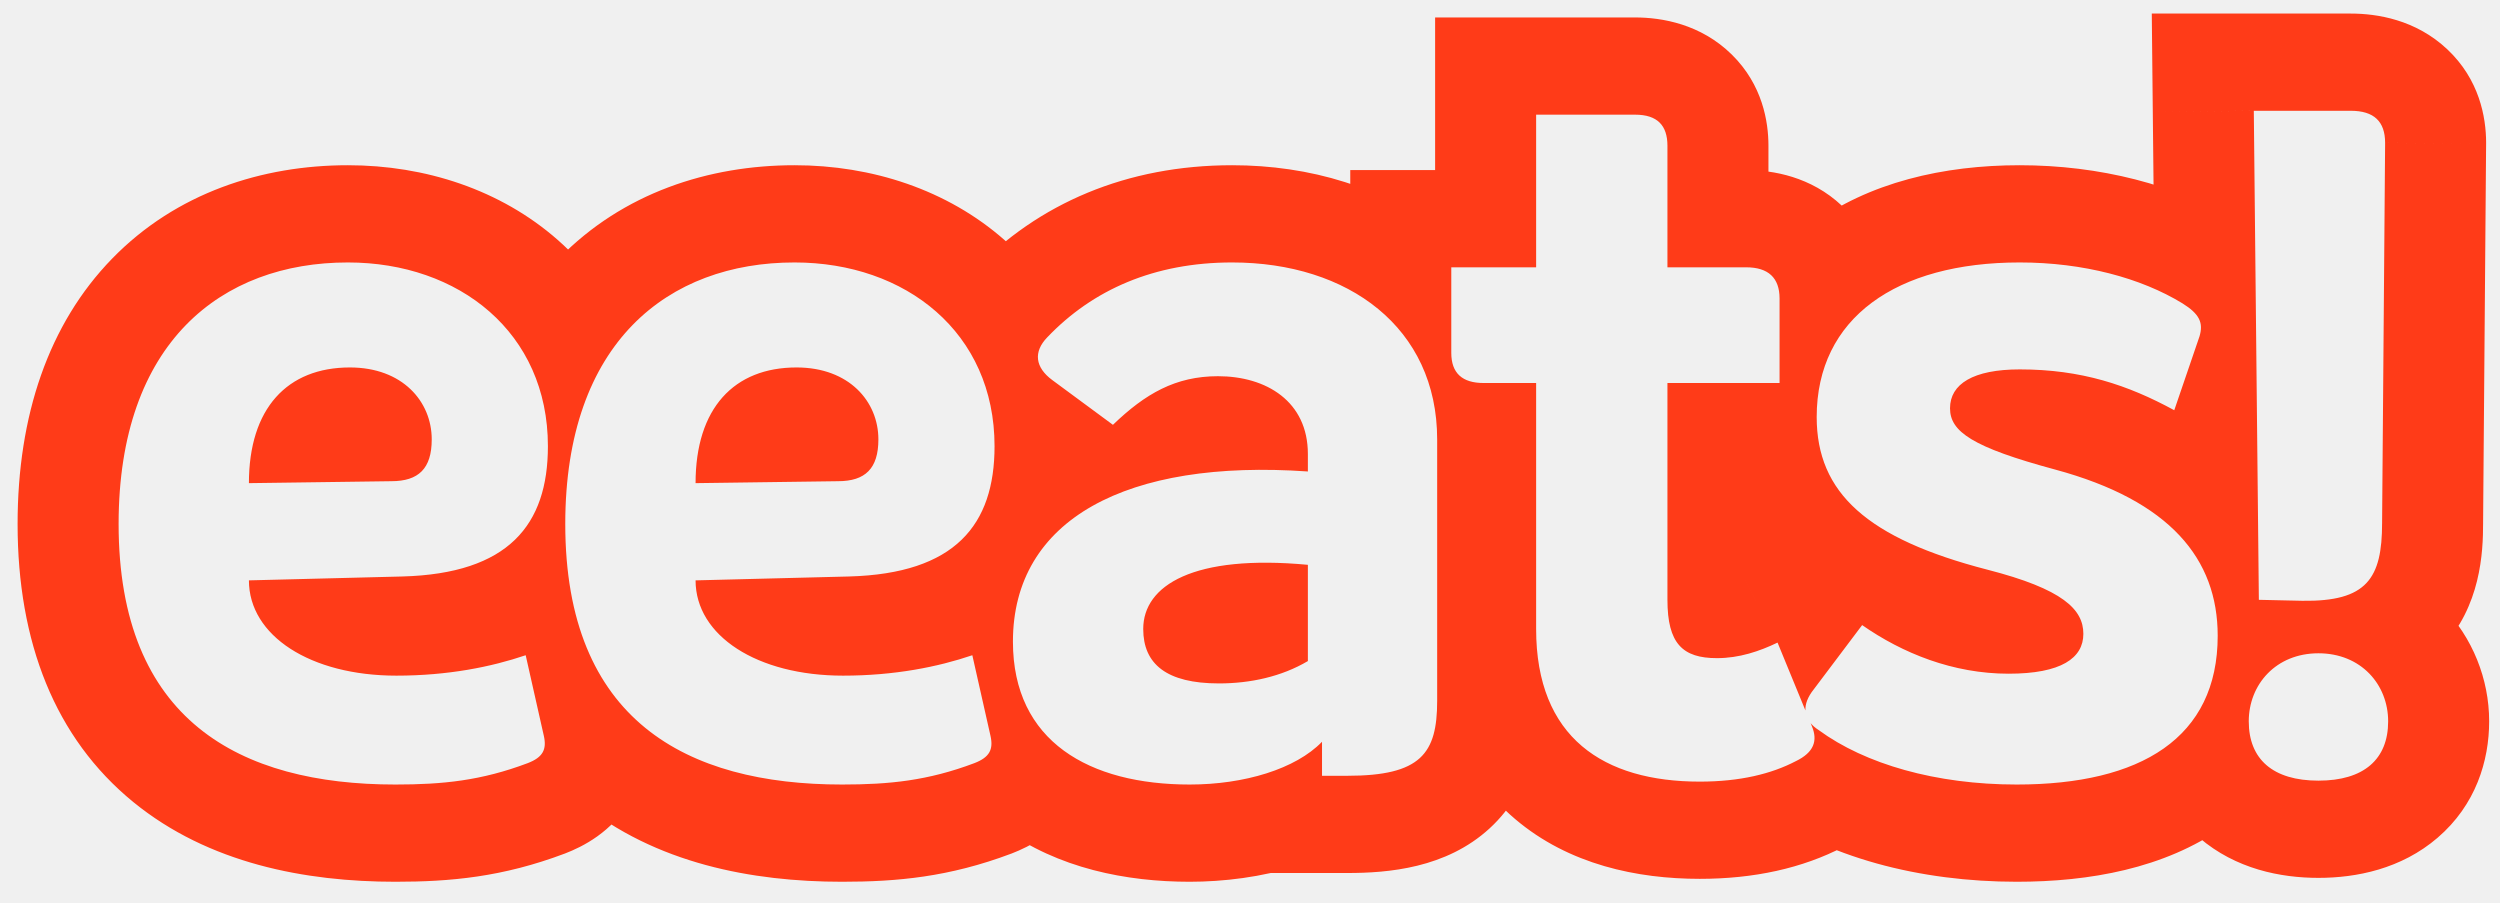
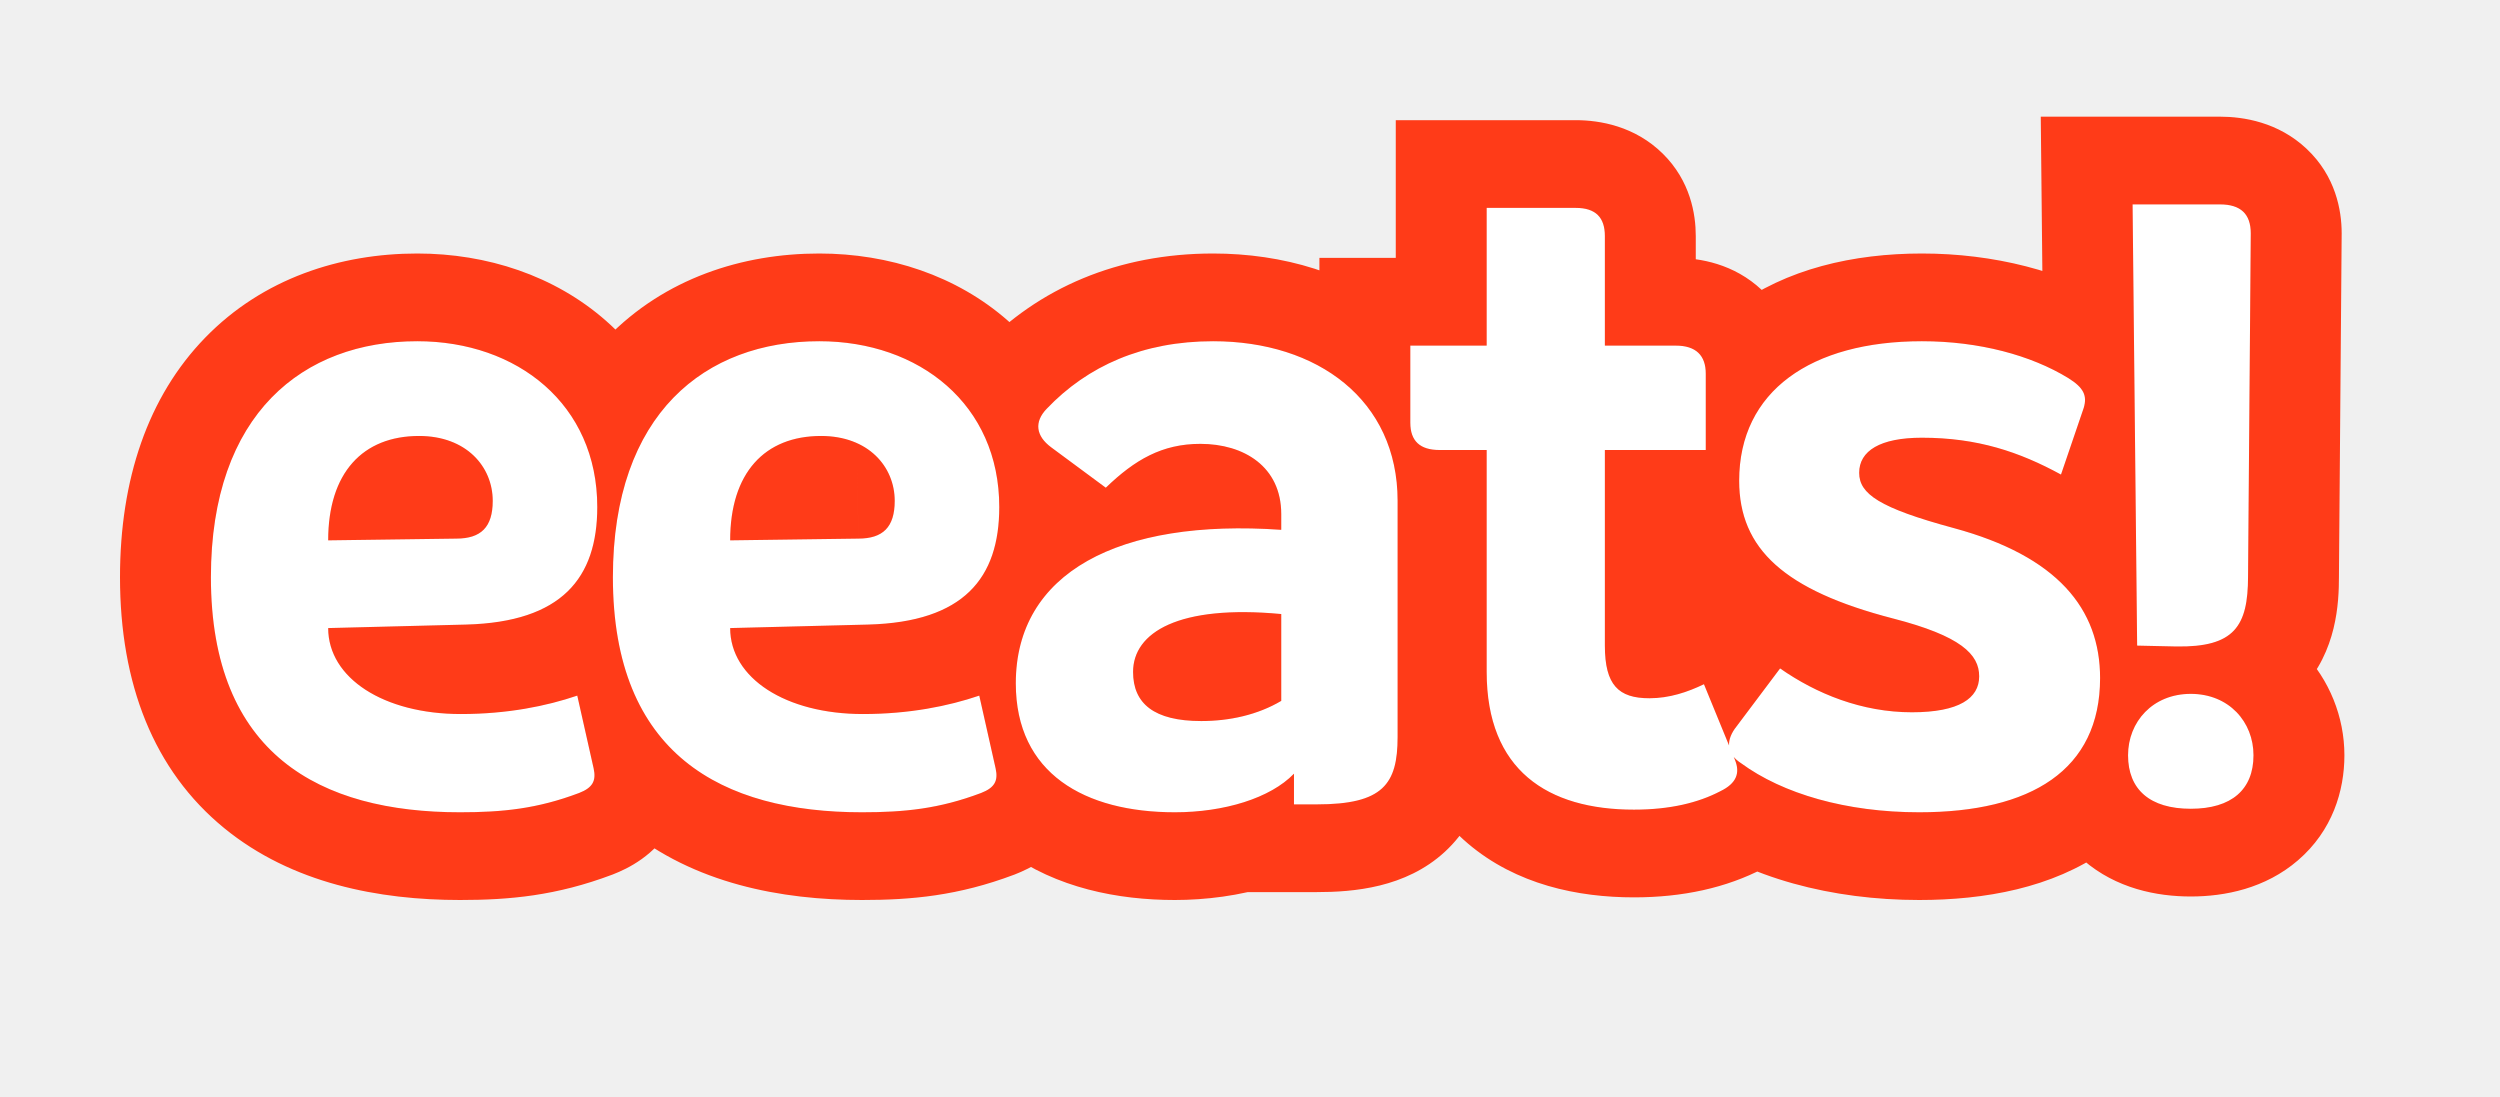
- <svg xmlns="http://www.w3.org/2000/svg" width="216" height="78" viewBox="0 0 216 78" fill="none">
-   <mask id="mask0_35_130" style="mask-type:luminance" maskUnits="userSpaceOnUse" x="0" y="0" width="216" height="78">
-     <path d="M215.818 0.5H0.909V77.15H215.818V0.5Z" fill="white" />
-     <path d="M45.593 65.936C41.578 67.448 38.262 67.784 34.16 67.784C20.72 67.784 10.248 62.24 10.248 45.272C10.248 29.564 19.149 22.676 30.058 22.676C39.658 22.676 47.339 28.724 47.339 38.552C47.339 45.356 43.935 49.556 34.771 49.808L21.506 50.144C21.506 54.932 26.829 58.376 34.248 58.376C38.699 58.376 42.451 57.62 45.419 56.612L46.989 63.584C47.251 64.76 46.902 65.432 45.593 65.936ZM37.302 37.964C37.302 34.688 34.771 31.748 30.233 31.748C24.822 31.748 21.506 35.276 21.506 41.744L33.811 41.576C36.168 41.576 37.302 40.484 37.302 37.964ZM84.184 65.936C80.169 67.448 76.853 67.784 72.751 67.784C59.311 67.784 48.839 62.24 48.839 45.272C48.839 29.564 57.74 22.676 68.649 22.676C78.249 22.676 85.929 28.724 85.929 38.552C85.929 45.356 82.526 49.556 73.362 49.808L60.097 50.144C60.097 54.932 65.42 58.376 72.838 58.376C77.289 58.376 81.042 57.62 84.009 56.612L85.58 63.584C85.842 64.76 85.493 65.432 84.184 65.936ZM75.893 37.964C75.893 34.688 73.362 31.748 68.824 31.748C63.413 31.748 60.097 35.276 60.097 41.744L72.402 41.576C74.758 41.576 75.893 40.484 75.893 37.964ZM106.455 22.676C116.491 22.676 124.171 28.304 124.171 37.964V60.56C124.171 65.096 122.775 67.028 116.404 67.028H114.222V64.088C111.953 66.44 107.502 67.784 102.789 67.784C94.149 67.784 87.517 64.088 87.517 55.436C87.517 44.852 97.379 39.644 113 40.736V39.224C113 34.688 109.422 32.504 105.233 32.504C101.568 32.504 98.949 34.016 96.157 36.704L90.92 32.84C89.437 31.748 89.262 30.404 90.484 29.144C94.411 25.028 99.735 22.676 106.455 22.676ZM113 57.116V48.8C103.138 47.876 98.775 50.564 98.775 54.344C98.775 57.368 100.782 59.048 105.32 59.048C108.026 59.048 110.731 58.46 113 57.116ZM153.58 55.52L156.547 62.744C157.071 64.004 156.722 65.012 155.151 65.768C153.056 66.86 150.351 67.532 146.86 67.532C138.569 67.532 132.722 63.752 132.722 54.344V33.092H128.184C126.351 33.092 125.391 32.252 125.391 30.488V23.096H132.722V9.908H141.274C143.194 9.908 144.067 10.832 144.067 12.596V23.096H150.874C152.794 23.096 153.754 24.02 153.754 25.784V33.092H144.067V51.824C144.067 55.604 145.376 56.864 148.344 56.864C150.264 56.864 152.009 56.276 153.58 55.52ZM190.038 29.06L187.856 35.444C183.842 33.26 179.827 31.916 174.504 31.916C170.489 31.916 168.482 33.176 168.482 35.276C168.482 37.292 170.402 38.636 177.558 40.568C187.507 43.256 191.609 48.296 191.609 54.932C191.609 63.752 184.976 67.784 174.242 67.784C167.26 67.784 161.151 66.02 157.136 63.08C155.827 62.24 155.653 61.064 156.525 59.804L160.889 54.008C164.38 56.444 168.744 58.208 173.544 58.208C178.082 58.208 180.002 56.864 180.002 54.764C180.002 52.664 178.256 50.9 171.711 49.22C161.325 46.532 156.962 42.584 156.962 36.032C156.962 27.464 163.856 22.676 174.504 22.676C180.002 22.676 184.976 24.02 188.554 26.204C190.038 27.128 190.387 27.884 190.038 29.06ZM194.729 9.572H203.107C205.114 9.572 206.074 10.496 206.074 12.344L205.813 45.188C205.813 49.976 204.504 51.992 198.918 51.908L195.165 51.824L194.729 9.572ZM200.314 67.448C196.387 67.448 194.293 65.6 194.293 62.324C194.293 59.132 196.649 56.444 200.314 56.444C203.98 56.444 206.336 59.132 206.336 62.324C206.336 65.6 204.242 67.448 200.314 67.448Z" fill="black" />
+ <svg xmlns="http://www.w3.org/2000/svg" width="228" height="100" viewBox="0 0 228 100" fill="none">
+   <path d="M52.813 72.32C48.999 73.76 45.849 74.08 41.952 74.08C29.184 74.08 19.235 68.8 19.235 52.64C19.235 37.68 27.692 31.12 38.055 31.12C47.175 31.12 54.471 36.88 54.471 46.24C54.471 52.72 51.238 56.72 42.532 56.96L29.93 57.28C29.93 61.84 34.988 65.12 42.035 65.12C46.263 65.12 49.828 64.4 52.647 63.44L54.14 70.08C54.388 71.2 54.057 71.84 52.813 72.32ZM44.937 45.68C44.937 42.56 42.532 39.76 38.221 39.76C33.081 39.76 29.93 43.12 29.93 49.28L41.62 49.12C43.859 49.12 44.937 48.08 44.937 45.68ZM89.474 72.32C85.661 73.76 82.51 74.08 78.613 74.08C65.845 74.08 55.896 68.8 55.896 52.64C55.896 37.68 64.353 31.12 74.717 31.12C83.837 31.12 91.133 36.88 91.133 46.24C91.133 52.72 87.899 56.72 79.194 56.96L66.591 57.28C66.591 61.84 71.649 65.12 78.696 65.12C82.925 65.12 86.49 64.4 89.309 63.44L90.801 70.08C91.05 71.2 90.718 71.84 89.474 72.32ZM81.598 45.68C81.598 42.56 79.194 39.76 74.882 39.76C69.742 39.76 66.591 43.12 66.591 49.28L78.282 49.12C80.52 49.12 81.598 48.08 81.598 45.68ZM110.632 31.12C120.166 31.12 127.462 36.48 127.462 45.68V67.2C127.462 71.52 126.136 73.36 120.083 73.36H118.011V70.56C115.855 72.8 111.627 74.08 107.15 74.08C98.942 74.08 92.641 70.56 92.641 62.32C92.641 52.24 102.009 47.28 116.85 48.32V46.88C116.85 42.56 113.451 40.48 109.471 40.48C105.989 40.48 103.502 41.92 100.849 44.48L95.874 40.8C94.465 39.76 94.299 38.48 95.459 37.28C99.19 33.36 104.248 31.12 110.632 31.12ZM116.85 63.92V56C107.481 55.12 103.336 57.68 103.336 61.28C103.336 64.16 105.243 65.76 109.554 65.76C112.124 65.76 114.694 65.2 116.85 63.92ZM155.401 62.4L158.22 69.28C158.717 70.48 158.385 71.44 156.893 72.16C154.903 73.2 152.333 73.84 149.017 73.84C141.14 73.84 135.585 70.24 135.585 61.28V41.04H131.274C129.533 41.04 128.621 40.24 128.621 38.56V31.52H135.585V18.96H143.71C145.534 18.96 146.364 19.84 146.364 21.52V31.52H152.83C154.654 31.52 155.566 32.4 155.566 34.08V41.04H146.364V58.88C146.364 62.48 147.607 63.68 150.426 63.68C152.25 63.68 153.908 63.12 155.401 62.4ZM190.036 37.2L187.963 43.28C184.149 41.2 180.336 39.92 175.278 39.92C171.464 39.92 169.557 41.12 169.557 43.12C169.557 45.04 171.381 46.32 178.18 48.16C187.632 50.72 191.528 55.52 191.528 61.84C191.528 70.24 185.227 74.08 175.029 74.08C168.397 74.08 162.593 72.4 158.779 69.6C157.536 68.8 157.37 67.68 158.199 66.48L162.344 60.96C165.661 63.28 169.806 64.96 174.366 64.96C178.677 64.96 180.501 63.68 180.501 61.68C180.501 59.68 178.843 58 172.625 56.4C162.759 53.84 158.613 50.08 158.613 43.84C158.613 35.68 165.163 31.12 175.278 31.12C180.501 31.12 185.227 32.4 188.626 34.48C190.036 35.36 190.368 36.08 190.036 37.2ZM194.492 18.64H202.452C204.358 18.64 205.27 19.52 205.27 21.28L205.022 52.56C205.022 57.12 203.778 59.04 198.472 58.96L194.907 58.88L194.492 18.64ZM199.798 73.76C196.068 73.76 194.078 72 194.078 68.88C194.078 65.84 196.316 63.28 199.798 63.28C203.281 63.28 205.519 65.84 205.519 68.88C205.519 72 203.529 73.76 199.798 73.76Z" fill="white" />
+   <mask id="mask0_1050_1189" style="mask-type:luminance" maskUnits="userSpaceOnUse" x="10" y="10" width="205" height="73">
+     <path d="M214.527 10H10.364V83H214.527V10Z" fill="white" />
+     <path d="M52.813 72.32C48.999 73.76 45.849 74.08 41.952 74.08C29.184 74.08 19.235 68.8 19.235 52.64C19.235 37.68 27.692 31.12 38.055 31.12C47.175 31.12 54.471 36.88 54.471 46.24C54.471 52.72 51.238 56.72 42.532 56.96L29.93 57.28C29.93 61.84 34.988 65.12 42.035 65.12C46.263 65.12 49.828 64.4 52.647 63.44L54.14 70.08C54.388 71.2 54.057 71.84 52.813 72.32ZM44.937 45.68C44.937 42.56 42.532 39.76 38.221 39.76C33.081 39.76 29.93 43.12 29.93 49.28L41.62 49.12C43.859 49.12 44.937 48.08 44.937 45.68ZM89.474 72.32C85.661 73.76 82.51 74.08 78.613 74.08C65.845 74.08 55.896 68.8 55.896 52.64C55.896 37.68 64.353 31.12 74.717 31.12C83.837 31.12 91.133 36.88 91.133 46.24C91.133 52.72 87.899 56.72 79.194 56.96L66.591 57.28C66.591 61.84 71.649 65.12 78.696 65.12C82.925 65.12 86.49 64.4 89.309 63.44L90.801 70.08C91.05 71.2 90.718 71.84 89.474 72.32ZM81.598 45.68C81.598 42.56 79.194 39.76 74.882 39.76C69.742 39.76 66.591 43.12 66.591 49.28L78.282 49.12C80.52 49.12 81.598 48.08 81.598 45.68ZM110.632 31.12C120.166 31.12 127.462 36.48 127.462 45.68V67.2C127.462 71.52 126.136 73.36 120.083 73.36H118.011V70.56C115.855 72.8 111.627 74.08 107.15 74.08C98.942 74.08 92.641 70.56 92.641 62.32C92.641 52.24 102.009 47.28 116.85 48.32V46.88C116.85 42.56 113.451 40.48 109.471 40.48C105.989 40.48 103.502 41.92 100.849 44.48L95.874 40.8C94.465 39.76 94.299 38.48 95.459 37.28C99.19 33.36 104.248 31.12 110.632 31.12ZM116.85 63.92V56C107.481 55.12 103.336 57.68 103.336 61.28C103.336 64.16 105.243 65.76 109.554 65.76C112.124 65.76 114.694 65.2 116.85 63.92ZM155.401 62.4L158.22 69.28C158.717 70.48 158.385 71.44 156.893 72.16C154.903 73.2 152.333 73.84 149.017 73.84C141.14 73.84 135.585 70.24 135.585 61.28V41.04H131.274C129.533 41.04 128.621 40.24 128.621 38.56V31.52H135.585V18.96H143.71C145.534 18.96 146.364 19.84 146.364 21.52V31.52H152.83C154.654 31.52 155.566 32.4 155.566 34.08V41.04H146.364V58.88C146.364 62.48 147.607 63.68 150.426 63.68C152.25 63.68 153.908 63.12 155.401 62.4ZM190.036 37.2L187.963 43.28C184.149 41.2 180.336 39.92 175.278 39.92C171.464 39.92 169.557 41.12 169.557 43.12C169.557 45.04 171.381 46.32 178.18 48.16C187.632 50.72 191.528 55.52 191.528 61.84C191.528 70.24 185.227 74.08 175.029 74.08C168.397 74.08 162.593 72.4 158.779 69.6C157.536 68.8 157.37 67.68 158.199 66.48L162.344 60.96C165.661 63.28 169.806 64.96 174.366 64.96C178.677 64.96 180.501 63.68 180.501 61.68C180.501 59.68 178.843 58 172.625 56.4C162.759 53.84 158.613 50.08 158.613 43.84C158.613 35.68 165.163 31.12 175.278 31.12C180.501 31.12 185.227 32.4 188.626 34.48C190.036 35.36 190.368 36.08 190.036 37.2ZM194.492 18.64H202.452C204.358 18.64 205.27 19.52 205.27 21.28L205.022 52.56C205.022 57.12 203.778 59.04 198.472 58.96L194.907 58.88L194.492 18.64ZM199.798 73.76C196.068 73.76 194.078 72 194.078 68.88C194.078 65.84 196.316 63.28 199.798 63.28C203.281 63.28 205.519 65.84 205.519 68.88C205.519 72 203.529 73.76 199.798 73.76Z" fill="black" />
  </mask>
-   <g mask="url(#mask0_35_130)">
-     <path d="M45.593 65.936L48.773 73.758L48.803 73.747L48.834 73.735L45.593 65.936ZM34.771 49.808L35.001 58.205L35.01 58.205L35.02 58.205L34.771 49.808ZM21.506 50.144L21.276 41.747L12.778 41.962V50.144H21.506ZM45.418 56.612L53.947 54.832L51.849 45.52L42.514 48.691L45.418 56.612ZM46.989 63.584L55.523 61.824L55.52 61.814L55.518 61.804L46.989 63.584ZM21.506 41.744H12.778V50.264L21.629 50.143L21.506 41.744ZM33.811 41.576V33.176H33.749L33.687 33.177L33.811 41.576ZM42.413 58.114C39.751 59.116 37.61 59.384 34.16 59.384V76.184C38.913 76.184 43.405 75.78 48.773 73.758L42.413 58.114ZM34.16 59.384C28.485 59.384 24.893 58.186 22.807 56.484C20.995 55.005 18.975 52.046 18.975 45.272H1.52C1.52 55.466 4.736 63.763 11.52 69.299C18.03 74.61 26.396 76.184 34.16 76.184V59.384ZM18.975 45.272C18.975 38.914 20.756 35.547 22.429 33.828C24.067 32.146 26.538 31.076 30.058 31.076V14.276C22.67 14.276 15.234 16.65 9.694 22.339C4.19 27.991 1.52 35.922 1.52 45.272H18.975ZM30.058 31.076C32.975 31.076 35.108 31.985 36.415 33.133C37.633 34.203 38.611 35.879 38.611 38.552H56.066C56.066 31.398 53.204 25.136 48.181 20.724C43.249 16.392 36.742 14.276 30.058 14.276V31.076ZM38.611 38.552C38.611 40.71 38.076 40.933 38.303 40.714C38.485 40.538 37.897 41.319 34.522 41.412L35.02 58.205C40.808 58.045 46.504 56.601 50.679 52.561C54.899 48.477 56.066 43.199 56.066 38.552H38.611ZM34.541 41.411L21.276 41.747L21.735 58.541L35.001 58.205L34.541 41.411ZM12.778 50.144C12.778 55.9 16.087 60.352 20.229 63.029C24.25 65.627 29.241 66.776 34.247 66.776V49.976C31.836 49.976 30.456 49.403 29.96 49.082C29.74 48.94 29.814 48.93 29.956 49.159C30.118 49.422 30.233 49.786 30.233 50.144H12.778ZM34.247 66.776C39.735 66.776 44.468 65.843 48.323 64.533L42.514 48.691C40.434 49.398 37.662 49.976 34.247 49.976V66.776ZM36.889 58.392L38.46 65.364L55.518 61.804L53.947 54.832L36.889 58.392ZM38.456 65.344C38.379 64.999 38.006 63.09 39.251 60.933C40.445 58.863 42.2 58.195 42.352 58.137L48.834 73.735C50.294 73.173 52.878 71.917 54.509 69.091C56.191 66.178 55.861 63.345 55.523 61.824L38.456 65.344ZM46.029 37.964C46.029 34.233 44.572 30.484 41.612 27.661C38.6 24.788 34.539 23.348 30.233 23.348V40.148C30.382 40.148 30.311 40.171 30.096 40.09C29.877 40.008 29.596 39.852 29.326 39.594C28.766 39.06 28.575 38.419 28.575 37.964H46.029ZM30.233 23.348C25.44 23.348 20.655 24.989 17.214 28.854C13.931 32.54 12.778 37.232 12.778 41.744H30.233C30.233 39.789 30.738 39.482 30.466 39.787C30.323 39.948 30.125 40.081 29.956 40.149C29.812 40.207 29.865 40.148 30.233 40.148V23.348ZM21.629 50.143L33.935 49.975L33.687 33.177L21.382 33.345L21.629 50.143ZM33.811 49.976C36.252 49.976 39.907 49.409 42.779 46.489C45.55 43.671 46.029 40.226 46.029 37.964H28.575C28.575 38.222 28.487 36.583 30.102 34.941C31.816 33.197 33.726 33.176 33.811 33.176V49.976ZM84.184 65.936L87.364 73.758L87.394 73.747L87.425 73.735L84.184 65.936ZM73.362 49.808L73.591 58.205L73.601 58.205L73.611 58.205L73.362 49.808ZM60.096 50.144L59.867 41.747L51.369 41.962V50.144H60.096ZM84.009 56.612L92.538 54.832L90.44 45.52L81.105 48.691L84.009 56.612ZM85.58 63.584L94.114 61.824L94.111 61.814L94.109 61.804L85.58 63.584ZM60.096 41.744H51.369V50.264L60.22 50.143L60.096 41.744ZM72.402 41.576V33.176H72.34L72.278 33.177L72.402 41.576ZM81.003 58.114C78.342 59.116 76.201 59.384 72.751 59.384V76.184C77.504 76.184 81.996 75.78 87.364 73.758L81.003 58.114ZM72.751 59.384C67.075 59.384 63.484 58.186 61.398 56.484C59.586 55.005 57.566 52.046 57.566 45.272H40.111C40.111 55.466 43.327 63.763 50.111 69.299C56.621 74.61 64.987 76.184 72.751 76.184V59.384ZM57.566 45.272C57.566 38.914 59.346 35.547 61.02 33.828C62.658 32.146 65.129 31.076 68.649 31.076V14.276C61.261 14.276 53.825 16.65 48.285 22.339C42.781 27.991 40.111 35.922 40.111 45.272H57.566ZM68.649 31.076C71.566 31.076 73.698 31.985 75.006 33.133C76.224 34.203 77.202 35.879 77.202 38.552H94.656C94.656 31.398 91.795 25.136 86.772 20.724C81.84 16.392 75.332 14.276 68.649 14.276V31.076ZM77.202 38.552C77.202 40.71 76.667 40.933 76.894 40.714C77.076 40.538 76.488 41.319 73.113 41.412L73.611 58.205C79.399 58.045 85.095 56.601 89.27 52.561C93.49 48.477 94.656 43.199 94.656 38.552H77.202ZM73.132 41.411L59.867 41.747L60.326 58.541L73.591 58.205L73.132 41.411ZM51.369 50.144C51.369 55.9 54.678 60.352 58.82 63.029C62.84 65.627 67.832 66.776 72.838 66.776V49.976C70.427 49.976 69.047 49.403 68.551 49.082C68.331 48.94 68.405 48.93 68.547 49.159C68.709 49.422 68.824 49.786 68.824 50.144H51.369ZM72.838 66.776C78.326 66.776 83.059 65.843 86.914 64.533L81.105 48.691C79.025 49.398 76.253 49.976 72.838 49.976V66.776ZM75.48 58.392L77.051 65.364L94.109 61.804L92.538 54.832L75.48 58.392ZM77.046 65.344C76.97 64.999 76.597 63.09 77.842 60.933C79.036 58.863 80.791 58.195 80.942 58.137L87.425 73.735C88.885 73.173 91.469 71.917 93.1 69.091C94.781 66.178 94.452 63.345 94.114 61.824L77.046 65.344ZM84.62 37.964C84.62 34.233 83.163 30.484 80.203 27.661C77.191 24.788 73.13 23.348 68.824 23.348V40.148C68.973 40.148 68.902 40.171 68.687 40.09C68.468 40.008 68.187 39.852 67.917 39.594C67.357 39.06 67.165 38.419 67.165 37.964H84.62ZM68.824 23.348C64.031 23.348 59.246 24.989 55.805 28.854C52.522 32.54 51.369 37.232 51.369 41.744H68.824C68.824 39.789 69.329 39.482 69.057 39.787C68.914 39.948 68.716 40.081 68.547 40.149C68.403 40.207 68.456 40.148 68.824 40.148V23.348ZM60.22 50.143L72.526 49.975L72.278 33.177L59.973 33.345L60.22 50.143ZM72.402 49.976C74.843 49.976 78.498 49.409 81.369 46.489C84.141 43.671 84.62 40.226 84.62 37.964H67.165C67.165 38.222 67.078 36.583 68.692 34.941C70.407 33.197 72.317 33.176 72.402 33.176V49.976ZM114.222 67.028H105.495V75.428H114.222V67.028ZM114.222 64.088H122.949V42.697L107.827 58.372L114.222 64.088ZM113 40.736L112.368 49.114L121.727 49.768V40.736H113ZM96.156 36.704L90.846 43.37L96.918 47.851L102.328 42.644L96.156 36.704ZM90.92 32.84L96.23 26.174L96.221 26.168L90.92 32.84ZM90.484 29.144L96.864 34.876L96.888 34.851L96.912 34.826L90.484 29.144ZM113 57.116L117.574 64.27L121.727 61.81V57.116H113ZM113 48.8H121.727V41.178L113.845 40.44L113 48.8ZM106.455 31.076C109.839 31.076 112.119 32.022 113.403 33.08C114.536 34.013 115.444 35.454 115.444 37.964H132.898C132.898 30.814 129.966 24.611 124.75 20.315C119.685 16.144 113.107 14.276 106.455 14.276V31.076ZM115.444 37.964V60.56H132.898V37.964H115.444ZM115.444 60.56C115.444 61.365 115.371 61.496 115.429 61.288C115.469 61.149 115.564 60.866 115.77 60.511C115.984 60.142 116.278 59.76 116.658 59.412C117.441 58.694 118.143 58.517 118.149 58.516C118.15 58.515 118.117 58.524 118.042 58.536C117.967 58.548 117.857 58.563 117.707 58.577C117.403 58.606 116.979 58.628 116.404 58.628V75.428C119.927 75.428 124.937 75.023 128.695 71.578C132.643 67.959 132.898 63.142 132.898 60.56H115.444ZM116.404 58.628H114.222V75.428H116.404V58.628ZM122.949 67.028V64.088H105.495V67.028H122.949ZM107.827 58.372C107.999 58.193 107.773 58.497 106.689 58.84C105.681 59.16 104.323 59.384 102.789 59.384V76.184C108.628 76.184 115.981 74.609 120.617 69.804L107.827 58.372ZM102.789 59.384C99.587 59.384 97.889 58.676 97.198 58.17C96.906 57.956 96.732 57.743 96.598 57.468C96.455 57.171 96.244 56.557 96.244 55.436H78.789C78.789 62.077 81.478 67.767 86.628 71.539C91.413 75.044 97.351 76.184 102.789 76.184V59.384ZM96.244 55.436C96.244 53.133 97.06 51.942 98.808 50.958C101.104 49.664 105.466 48.632 112.368 49.114L113.632 32.358C104.912 31.749 96.533 32.774 89.992 36.458C82.904 40.45 78.789 47.155 78.789 55.436H96.244ZM121.727 40.736V39.224H104.273V40.736H121.727ZM121.727 39.224C121.727 34.607 119.79 30.469 116.203 27.653C112.852 25.023 108.792 24.104 105.233 24.104V40.904C105.862 40.904 105.687 41.077 105.172 40.673C104.888 40.45 104.619 40.131 104.441 39.758C104.266 39.392 104.273 39.169 104.273 39.224H121.727ZM105.233 24.104C98.375 24.104 93.667 27.221 89.985 30.764L102.328 42.644C103.374 41.637 103.985 41.249 104.316 41.087C104.536 40.98 104.751 40.904 105.233 40.904V24.104ZM101.466 30.038L96.23 26.174L85.61 39.506L90.846 43.37L101.466 30.038ZM96.221 26.168C96.622 26.462 98.067 27.697 98.356 30.082C98.661 32.6 97.433 34.289 96.864 34.876L84.104 23.413C82.312 25.26 80.561 28.251 81.019 32.029C81.46 35.673 83.735 38.126 85.619 39.513L96.221 26.168ZM96.912 34.826C99.121 32.51 102.081 31.076 106.455 31.076V14.276C97.388 14.276 89.701 17.546 84.056 23.462L96.912 34.826ZM121.727 57.116V48.8H104.273V57.116H121.727ZM113.845 40.44C108.215 39.912 102.875 40.258 98.541 42.177C93.695 44.323 90.047 48.607 90.047 54.344H107.502C107.502 55.031 107.276 55.865 106.744 56.592C106.249 57.268 105.774 57.467 105.837 57.439C105.923 57.401 106.417 57.211 107.526 57.099C108.618 56.989 110.137 56.971 112.155 57.161L113.845 40.44ZM90.047 54.344C90.047 57.78 91.3 61.708 94.997 64.468C98.266 66.908 102.18 67.448 105.32 67.448V50.648C104.716 50.648 104.501 50.589 104.559 50.604C104.629 50.621 105.1 50.749 105.694 51.192C106.333 51.67 106.86 52.325 107.182 53.05C107.482 53.723 107.502 54.219 107.502 54.344H90.047ZM105.32 67.448C109.273 67.448 113.647 66.596 117.574 64.27L108.426 49.962C107.815 50.324 106.777 50.648 105.32 50.648V67.448ZM153.58 55.52L161.696 52.432L158.194 43.908L149.676 48.007L153.58 55.52ZM156.547 62.744L148.431 65.832L148.437 65.848L148.444 65.864L156.547 62.744ZM155.151 65.768L151.247 58.255L151.12 58.316L150.994 58.382L155.151 65.768ZM132.721 33.092H141.449V24.692H132.721V33.092ZM125.391 23.096V14.696H116.663V23.096H125.391ZM132.721 23.096V31.496H141.449V23.096H132.721ZM132.721 9.908V1.508H123.994V9.908H132.721ZM144.067 23.096H135.34V31.496H144.067V23.096ZM153.754 33.092V41.492H162.481V33.092H153.754ZM144.067 33.092V24.692H135.34V33.092H144.067ZM145.463 58.608L148.431 65.832L164.663 59.656L161.696 52.432L145.463 58.608ZM148.444 65.864C148.172 65.21 147.639 63.385 148.579 61.214C149.464 59.168 150.995 58.377 151.247 58.255L159.054 73.281C160.877 72.404 163.368 70.73 164.691 67.676C166.066 64.497 165.445 61.538 164.65 59.624L148.444 65.864ZM150.994 58.382C150.397 58.693 149.175 59.132 146.86 59.132V75.932C151.527 75.932 155.715 75.027 159.307 73.154L150.994 58.382ZM146.86 59.132C143.943 59.132 142.794 58.455 142.455 58.167C142.313 58.046 141.449 57.328 141.449 54.344H123.994C123.994 60.768 126.054 66.644 130.908 70.766C135.565 74.719 141.486 75.932 146.86 75.932V59.132ZM141.449 54.344V33.092H123.994V54.344H141.449ZM132.721 24.692H128.183V41.492H132.721V24.692ZM128.183 24.692C128.508 24.692 130.365 24.76 132.123 26.372C133.957 28.056 134.118 29.973 134.118 30.488H116.663C116.663 32.767 117.305 35.986 120.078 38.531C122.772 41.005 126.025 41.492 128.183 41.492V24.692ZM134.118 30.488V23.096H116.663V30.488H134.118ZM125.391 31.496H132.721V14.696H125.391V31.496ZM141.449 23.096V9.908H123.994V23.096H141.449ZM132.721 18.308H141.274V1.508H132.721V18.308ZM141.274 18.308C140.89 18.308 138.921 18.208 137.147 16.46C135.411 14.749 135.34 12.908 135.34 12.596H152.794C152.794 10.52 152.287 7.335 149.634 4.721C146.944 2.07 143.578 1.508 141.274 1.508V18.308ZM135.34 12.596V23.096H152.794V12.596H135.34ZM144.067 31.496H150.874V14.696H144.067V31.496ZM150.874 31.496C150.488 31.496 148.65 31.399 146.935 29.786C145.184 28.14 145.027 26.297 145.027 25.784H162.481C162.481 23.507 161.844 20.32 159.135 17.771C156.46 15.255 153.18 14.696 150.874 14.696V31.496ZM145.027 25.784V33.092H162.481V25.784H145.027ZM153.754 24.692H144.067V41.492H153.754V24.692ZM135.34 33.092V51.824H152.794V33.092H135.34ZM135.34 51.824C135.34 54.241 135.668 58.073 138.454 61.214C141.574 64.733 145.78 65.264 148.343 65.264V48.464C147.94 48.464 150.008 48.365 151.732 50.309C152.464 51.135 152.713 51.894 152.783 52.165C152.845 52.403 152.794 52.352 152.794 51.824H135.34ZM148.343 65.264C152.135 65.264 155.267 64.1 157.483 63.033L149.676 48.007C148.751 48.453 148.392 48.464 148.343 48.464V65.264ZM190.038 29.06L198.328 31.685L198.381 31.527L198.429 31.368L190.038 29.06ZM187.856 35.444L183.561 42.757L192.822 47.795L196.146 38.069L187.856 35.444ZM177.558 40.568L179.916 32.481L179.914 32.48L177.558 40.568ZM157.136 63.08L162.42 56.395L162.203 56.236L161.976 56.091L157.136 63.08ZM156.525 59.804L149.458 54.875L149.358 55.008L149.263 55.145L156.525 59.804ZM160.889 54.008L166.011 47.207L158.944 42.276L153.822 49.079L160.889 54.008ZM171.711 49.22L169.444 57.332L169.452 57.334L169.461 57.337L171.711 49.22ZM188.554 26.204L193.295 19.152L193.261 19.131L193.228 19.11L188.554 26.204ZM181.747 26.435L179.565 32.819L196.146 38.069L198.328 31.685L181.747 26.435ZM192.15 28.131C187.115 25.392 181.632 23.516 174.503 23.516V40.316C178.02 40.316 180.567 41.128 183.561 42.757L192.15 28.131ZM174.503 23.516C171.78 23.516 168.451 23.905 165.509 25.599C162.017 27.608 159.754 31.109 159.754 35.276H177.209C177.209 36.082 177.001 37.1 176.393 38.102C175.794 39.089 175.03 39.693 174.464 40.018C173.529 40.557 173.211 40.316 174.503 40.316V23.516ZM159.754 35.276C159.754 37.182 160.244 39.254 161.538 41.204C162.744 43.021 164.323 44.24 165.7 45.07C168.238 46.602 171.594 47.682 175.2 48.656L179.914 32.48C178.258 32.033 177.057 31.66 176.191 31.347C175.764 31.193 175.458 31.067 175.246 30.971C175.032 30.874 174.955 30.827 174.971 30.837C174.973 30.838 175.625 31.222 176.248 32.16C176.958 33.23 177.209 34.379 177.209 35.276H159.754ZM175.198 48.656C179.194 49.735 181.024 51.031 181.828 51.89C182.477 52.584 182.881 53.42 182.881 54.932H200.336C200.336 49.808 198.689 44.806 194.8 40.649C191.065 36.657 185.869 34.089 179.916 32.481L175.198 48.656ZM182.881 54.932C182.881 56.12 182.66 56.771 182.504 57.091C182.364 57.378 182.17 57.623 181.8 57.884C180.906 58.513 178.693 59.384 174.241 59.384V76.184C180.523 76.184 186.994 75.039 192.1 71.447C197.663 67.534 200.336 61.624 200.336 54.932H182.881ZM174.241 59.384C168.6 59.384 164.518 57.932 162.42 56.395L151.851 69.765C157.782 74.109 165.918 76.184 174.241 76.184V59.384ZM161.976 56.091C162.743 56.583 164.208 57.885 164.616 60.193C165.004 62.394 164.148 63.941 163.786 64.464L149.263 55.145C148.028 56.927 146.824 59.693 147.407 63.006C148.012 66.427 150.219 68.737 152.295 70.069L161.976 56.091ZM163.591 64.733L167.955 58.937L153.822 49.079L149.458 54.875L163.591 64.733ZM155.766 60.809C160.375 64.025 166.492 66.608 173.543 66.608V49.808C170.994 49.808 168.383 48.863 166.011 47.207L155.766 60.809ZM173.543 66.608C176.445 66.608 179.909 66.222 182.929 64.496C186.591 62.404 188.729 58.817 188.729 54.764H171.274C171.274 54.023 171.455 53.024 172.059 52.011C172.66 51.001 173.44 50.381 174.018 50.051C174.549 49.748 174.869 49.706 174.741 49.731C174.625 49.754 174.253 49.808 173.543 49.808V66.608ZM188.729 54.764C188.729 50.809 186.774 47.464 183.575 45.136C180.943 43.218 177.536 42.022 173.959 41.104L169.461 57.337C170.845 57.692 171.79 58.005 172.412 58.255C173.051 58.511 173.179 58.632 173.045 58.534C172.878 58.412 172.352 57.983 171.9 57.156C171.426 56.287 171.274 55.419 171.274 54.764H188.729ZM173.976 41.108C169.312 39.901 167.242 38.693 166.389 37.929C166.043 37.618 165.931 37.411 165.873 37.276C165.807 37.121 165.689 36.762 165.689 36.032H148.234C148.234 41.399 150.156 46.334 154.493 50.222C158.418 53.741 163.723 55.851 169.444 57.332L173.976 41.108ZM165.689 36.032C165.689 34.161 166.309 33.357 167.07 32.792C168.119 32.013 170.403 31.076 174.503 31.076V14.276C167.956 14.276 161.468 15.733 156.408 19.49C151.06 23.461 148.234 29.335 148.234 36.032H165.689ZM174.503 31.076C178.629 31.076 181.921 32.102 183.88 33.298L193.228 19.11C188.029 15.938 181.373 14.276 174.503 14.276V31.076ZM183.812 33.257C184.119 33.447 182.962 32.842 182.141 31.224C181.113 29.199 181.457 27.389 181.645 26.752L198.429 31.368C198.967 29.555 199.311 26.779 197.825 23.851C196.545 21.33 194.472 19.885 193.295 19.152L183.812 33.257ZM194.729 9.572V1.172H185.914L186.001 9.656L194.729 9.572ZM206.074 12.344L214.8 12.409L214.801 12.376V12.344H206.074ZM205.812 45.188L197.085 45.124V45.156V45.188H205.812ZM198.918 51.908L198.715 60.306L198.748 60.306L198.781 60.307L198.918 51.908ZM195.165 51.824L186.438 51.908L186.522 60.033L194.962 60.222L195.165 51.824ZM194.729 17.972H203.107V1.172H194.729V17.972ZM203.107 17.972C202.861 17.972 200.994 17.921 199.242 16.271C197.451 14.586 197.347 12.715 197.347 12.344H214.801C214.801 10.125 214.217 6.868 211.444 4.259C208.71 1.685 205.359 1.172 203.107 1.172V17.972ZM197.347 12.28L197.085 45.124L214.539 45.253L214.8 12.409L197.347 12.28ZM197.085 45.188C197.085 46.091 197.014 46.388 197.024 46.35C197.048 46.249 197.245 45.529 197.985 44.743C198.762 43.915 199.593 43.59 199.933 43.496C200.16 43.432 199.976 43.523 199.053 43.509L198.781 60.307C202.204 60.358 207.274 59.905 210.933 56.008C214.347 52.373 214.54 47.734 214.54 45.188H197.085ZM199.12 43.51L195.367 43.426L194.962 60.222L198.715 60.306L199.12 43.51ZM203.891 51.741L203.455 9.489L186.001 9.656L186.438 51.908L203.891 51.741ZM200.314 59.048C199.654 59.048 200.525 58.889 201.641 59.848C202.2 60.328 202.588 60.904 202.808 61.446C203.014 61.954 203.02 62.291 203.02 62.324H185.565C185.565 65.734 186.716 69.545 190.019 72.382C193.164 75.084 197.046 75.848 200.314 75.848V59.048ZM203.02 62.324C203.02 62.713 202.867 63.348 202.283 63.944C201.636 64.606 200.821 64.844 200.314 64.844V48.044C191.337 48.044 185.565 54.98 185.565 62.324H203.02ZM200.314 64.844C199.806 64.844 198.991 64.606 198.344 63.944C197.76 63.348 197.609 62.713 197.609 62.324H215.063C215.063 54.98 209.29 48.044 200.314 48.044V64.844ZM197.609 62.324C197.609 62.291 197.613 61.954 197.819 61.446C198.04 60.904 198.427 60.328 198.987 59.848C200.103 58.889 200.973 59.048 200.314 59.048V75.848C203.581 75.848 207.463 75.084 210.608 72.382C213.911 69.545 215.063 65.734 215.063 62.324H197.609Z" fill="#FF3B18" />
+   <g mask="url(#mask0_1050_1189)">
+     <path d="M52.813 72.32L55.834 79.77L55.863 79.759L55.892 79.748L52.813 72.32ZM42.532 56.96L42.751 64.957L42.76 64.957L42.769 64.957L42.532 56.96ZM29.93 57.28L29.712 49.283L21.639 49.488V57.28H29.93ZM52.647 63.44L60.75 61.744L58.757 52.876L49.888 55.896L52.647 63.44ZM54.14 70.08L62.246 68.404L62.244 68.394L62.242 68.384L54.14 70.08ZM29.93 49.28H21.639V57.394L30.048 57.279L29.93 49.28ZM41.62 49.12V41.12H41.562L41.503 41.121L41.62 49.12ZM49.792 64.87C47.263 65.825 45.23 66.08 41.952 66.08V82.08C46.468 82.08 50.735 81.695 55.834 79.77L49.792 64.87ZM41.952 66.08C36.56 66.08 33.149 64.939 31.167 63.318C29.445 61.91 27.526 59.091 27.526 52.64H10.944C10.944 62.349 13.999 70.25 20.444 75.522C26.629 80.581 34.576 82.08 41.952 82.08V66.08ZM27.526 52.64C27.526 46.585 29.218 43.378 30.808 41.741C32.364 40.139 34.711 39.12 38.055 39.12V23.12C31.036 23.12 23.973 25.381 18.71 30.799C13.48 36.182 10.944 43.735 10.944 52.64H27.526ZM38.055 39.12C40.826 39.12 42.852 39.985 44.094 41.079C45.251 42.098 46.18 43.694 46.18 46.24H62.762C62.762 39.426 60.043 33.462 55.272 29.261C50.586 25.135 44.404 23.12 38.055 23.12V39.12ZM46.18 46.24C46.18 48.295 45.672 48.508 45.888 48.298C46.061 48.131 45.502 48.875 42.295 48.963L42.769 64.957C48.268 64.805 53.679 63.429 57.645 59.581C61.654 55.692 62.762 50.665 62.762 46.24H46.18ZM42.314 48.963L29.712 49.283L30.148 65.277L42.751 64.957L42.314 48.963ZM21.639 57.28C21.639 62.762 24.783 67.002 28.718 69.552C32.537 72.026 37.279 73.12 42.035 73.12V57.12C39.744 57.12 38.433 56.574 37.962 56.268C37.753 56.133 37.824 56.124 37.958 56.342C38.112 56.593 38.221 56.939 38.221 57.28H21.639ZM42.035 73.12C47.248 73.12 51.744 72.231 55.407 70.984L49.888 55.896C47.912 56.569 45.279 57.12 42.035 57.12V73.12ZM44.545 65.135L46.037 71.775L62.242 68.384L60.75 61.744L44.545 65.135ZM46.033 71.756C45.96 71.428 45.605 69.609 46.788 67.555C47.923 65.584 49.59 64.948 49.734 64.892L55.892 79.748C57.279 79.212 59.734 78.016 61.283 75.325C62.881 72.55 62.568 69.852 62.246 68.404L46.033 71.756ZM53.228 45.68C53.228 42.126 51.843 38.556 49.031 35.867C46.169 33.131 42.312 31.76 38.221 31.76V47.76C38.363 47.76 38.296 47.781 38.091 47.705C37.883 47.627 37.616 47.478 37.36 47.233C36.828 46.724 36.646 46.113 36.646 45.68H53.228ZM38.221 31.76C33.668 31.76 29.122 33.323 25.853 37.004C22.734 40.514 21.639 44.982 21.639 49.28H38.221C38.221 47.417 38.701 47.126 38.443 47.416C38.307 47.569 38.119 47.696 37.958 47.761C37.822 47.816 37.871 47.76 38.221 47.76V31.76ZM30.048 57.279L41.738 57.119L41.503 41.121L29.812 41.281L30.048 57.279ZM41.62 57.12C43.939 57.12 47.412 56.58 50.139 53.799C52.772 51.115 53.228 47.834 53.228 45.68H36.646C36.646 45.926 36.562 44.365 38.096 42.801C39.725 41.14 41.54 41.12 41.62 41.12V57.12ZM89.474 72.32L92.496 79.77L92.525 79.759L92.553 79.748L89.474 72.32ZM79.194 56.96L79.412 64.957L79.421 64.957L79.43 64.957L79.194 56.96ZM66.591 57.28L66.373 49.283L58.301 49.488V57.28H66.591ZM89.308 63.44L97.411 61.744L95.418 52.876L86.549 55.896L89.308 63.44ZM90.801 70.08L98.908 68.404L98.906 68.394L98.903 68.384L90.801 70.08ZM66.591 49.28H58.301V57.394L66.709 57.279L66.591 49.28ZM78.282 49.12V41.12H78.223L78.164 41.121L78.282 49.12ZM86.453 64.87C83.925 65.825 81.891 66.08 78.613 66.08V82.08C83.129 82.08 87.396 81.695 92.496 79.77L86.453 64.87ZM78.613 66.08C73.222 66.08 69.81 64.939 67.828 63.318C66.106 61.91 64.187 59.091 64.187 52.64H47.605C47.605 62.349 50.66 70.25 57.105 75.522C63.29 80.581 71.237 82.08 78.613 82.08V66.08ZM64.187 52.64C64.187 46.585 65.879 43.378 67.469 41.741C69.025 40.139 71.372 39.12 74.717 39.12V23.12C67.697 23.12 60.634 25.381 55.371 30.799C50.142 36.182 47.605 43.735 47.605 52.64H64.187ZM74.717 39.12C77.487 39.12 79.513 39.985 80.756 41.079C81.912 42.098 82.842 43.694 82.842 46.24H99.423C99.423 39.426 96.705 33.462 91.933 29.261C87.248 25.135 81.066 23.12 74.717 23.12V39.12ZM82.842 46.24C82.842 48.295 82.333 48.508 82.549 48.298C82.722 48.131 82.164 48.875 78.957 48.963L79.43 64.957C84.929 64.805 90.34 63.429 94.306 59.581C98.315 55.692 99.423 50.665 99.423 46.24H82.842ZM78.975 48.963L66.373 49.283L66.81 65.277L79.412 64.957L78.975 48.963ZM58.301 57.28C58.301 62.762 61.444 67.002 65.379 69.552C69.198 72.026 73.94 73.12 78.696 73.12V57.12C76.405 57.12 75.094 56.574 74.623 56.268C74.414 56.133 74.485 56.124 74.619 56.342C74.773 56.593 74.882 56.939 74.882 57.28H58.301ZM78.696 73.12C83.909 73.12 88.406 72.231 92.068 70.984L86.549 55.896C84.573 56.569 81.94 57.12 78.696 57.12V73.12ZM81.206 65.135L82.698 71.775L98.903 68.384L97.411 61.744L81.206 65.135ZM82.694 71.756C82.621 71.428 82.267 69.609 83.45 67.555C84.584 65.584 86.251 64.948 86.395 64.892L92.553 79.748C93.941 79.212 96.396 78.016 97.945 75.325C99.542 72.55 99.229 69.852 98.908 68.404L82.694 71.756ZM89.889 45.68C89.889 42.126 88.505 38.556 85.693 35.867C82.831 33.131 78.974 31.76 74.882 31.76V47.76C75.024 47.76 74.957 47.781 74.752 47.705C74.544 47.627 74.277 47.478 74.021 47.233C73.489 46.724 73.307 46.113 73.307 45.68H89.889ZM74.882 31.76C70.329 31.76 65.784 33.323 62.514 37.004C59.396 40.514 58.301 44.982 58.301 49.28H74.882C74.882 47.417 75.362 47.126 75.104 47.416C74.968 47.569 74.78 47.696 74.62 47.761C74.483 47.816 74.533 47.76 74.882 47.76V31.76ZM66.709 57.279L78.399 57.119L78.164 41.121L66.474 41.281L66.709 57.279ZM78.282 57.12C80.601 57.12 84.073 56.58 86.801 53.799C89.433 51.115 89.889 47.834 89.889 45.68H73.307C73.307 45.926 73.224 44.365 74.758 42.801C76.387 41.14 78.201 41.12 78.282 41.12V57.12ZM118.011 73.36H109.72V81.36H118.011V73.36ZM118.011 70.56H126.302V50.188L111.935 65.116L118.011 70.56ZM116.85 48.32L116.25 56.299L125.141 56.922V48.32H116.85ZM100.848 44.48L95.804 50.829L101.572 55.096L106.711 50.137L100.848 44.48ZM95.874 40.8L100.918 34.451L100.91 34.445L95.874 40.8ZM95.459 37.28L101.52 42.738L101.543 42.715L101.566 42.691L95.459 37.28ZM116.85 63.92L121.195 70.733L125.141 68.39V63.92H116.85ZM116.85 56H125.141V48.741L117.653 48.038L116.85 56ZM110.632 39.12C113.847 39.12 116.013 40.021 117.232 41.028C118.309 41.917 119.171 43.29 119.171 45.68H135.753C135.753 38.87 132.967 32.963 128.013 28.871C123.201 24.899 116.951 23.12 110.632 23.12V39.12ZM119.171 45.68V67.2H135.753V45.68H119.171ZM119.171 67.2C119.171 67.966 119.102 68.092 119.158 67.894C119.195 67.761 119.285 67.492 119.481 67.153C119.684 66.802 119.964 66.438 120.325 66.107C121.069 65.422 121.735 65.254 121.742 65.253C121.743 65.252 121.711 65.26 121.64 65.272C121.568 65.284 121.464 65.298 121.322 65.311C121.033 65.339 120.63 65.36 120.083 65.36V81.36C123.431 81.36 128.19 80.974 131.76 77.693C135.511 74.247 135.753 69.659 135.753 67.2H119.171ZM120.083 65.36H118.011V81.36H120.083V65.36ZM126.302 73.36V70.56H109.72V73.36H126.302ZM111.935 65.116C112.099 64.945 111.885 65.235 110.855 65.562C109.897 65.867 108.607 66.08 107.15 66.08V82.08C112.696 82.08 119.682 80.579 124.086 76.004L111.935 65.116ZM107.15 66.08C104.108 66.08 102.494 65.406 101.838 64.924C101.561 64.72 101.395 64.517 101.268 64.255C101.132 63.972 100.931 63.388 100.931 62.32H84.35C84.35 68.645 86.904 74.064 91.796 77.656C96.342 80.994 101.983 82.08 107.15 82.08V66.08ZM100.931 62.32C100.931 60.127 101.707 58.992 103.367 58.055C105.548 56.823 109.693 55.839 116.25 56.299L117.45 40.341C109.166 39.76 101.206 40.737 94.993 44.245C88.258 48.048 84.35 54.433 84.35 62.32H100.931ZM125.141 48.32V46.88H108.559V48.32H125.141ZM125.141 46.88C125.141 42.483 123.3 38.541 119.893 35.86C116.709 33.355 112.853 32.48 109.471 32.48V48.48C110.069 48.48 109.902 48.645 109.413 48.26C109.143 48.047 108.888 47.744 108.719 47.388C108.553 47.04 108.559 46.827 108.559 46.88H125.141ZM109.471 32.48C102.956 32.48 98.484 35.448 94.986 38.823L106.711 50.137C107.705 49.178 108.285 48.809 108.6 48.654C108.809 48.552 109.013 48.48 109.471 48.48V32.48ZM105.892 38.131L100.918 34.451L90.829 47.149L95.804 50.829L105.892 38.131ZM100.91 34.445C101.291 34.726 102.663 35.902 102.938 38.173C103.228 40.571 102.061 42.179 101.52 42.738L89.398 31.821C87.697 33.58 86.033 36.429 86.468 40.027C86.887 43.498 89.048 45.834 90.838 47.155L100.91 34.445ZM101.566 42.691C103.665 40.485 106.477 39.12 110.632 39.12V23.12C102.019 23.12 94.715 26.234 89.353 31.869L101.566 42.691ZM125.141 63.92V56H108.559V63.92H125.141ZM117.653 48.038C112.304 47.535 107.231 47.864 103.114 49.692C98.51 51.736 95.045 55.816 95.045 61.28H111.627C111.627 61.934 111.412 62.729 110.906 63.421C110.437 64.064 109.985 64.254 110.045 64.228C110.127 64.191 110.596 64.01 111.649 63.904C112.687 63.799 114.13 63.782 116.047 63.962L117.653 48.038ZM95.045 61.28C95.045 64.552 96.234 68.293 99.747 70.922C102.853 73.246 106.571 73.76 109.554 73.76V57.76C108.98 57.76 108.776 57.704 108.831 57.718C108.898 57.734 109.345 57.856 109.909 58.278C110.517 58.733 111.017 59.357 111.323 60.047C111.608 60.688 111.627 61.161 111.627 61.28H95.045ZM109.554 73.76C113.31 73.76 117.464 72.948 121.195 70.733L112.504 57.107C111.924 57.452 110.938 57.76 109.554 57.76V73.76ZM155.4 62.4L163.111 59.459L159.784 51.34L151.692 55.245L155.4 62.4ZM158.219 69.28L150.509 72.221L150.515 72.236L150.521 72.251L158.219 69.28ZM156.893 72.16L153.185 65.004L153.064 65.063L152.944 65.126L156.893 72.16ZM135.585 41.04H143.876V33.04H135.585V41.04ZM128.621 31.52V23.52H120.33V31.52H128.621ZM135.585 31.52V39.52H143.876V31.52H135.585ZM135.585 18.96V10.96H127.294V18.96H135.585ZM146.363 31.52H138.073V39.52H146.363V31.52ZM155.566 41.04V49.04H163.857V41.04H155.566ZM146.363 41.04V33.04H138.073V41.04H146.363ZM147.69 65.341L150.509 72.221L165.93 66.339L163.111 59.459L147.69 65.341ZM150.521 72.251C150.263 71.628 149.756 69.89 150.65 67.823C151.49 65.874 152.945 65.12 153.185 65.004L160.601 79.315C162.333 78.48 164.7 76.885 165.956 73.977C167.263 70.95 166.673 68.132 165.918 66.309L150.521 72.251ZM152.944 65.126C152.377 65.422 151.216 65.84 149.017 65.84V81.84C153.45 81.84 157.429 80.978 160.841 79.194L152.944 65.126ZM149.017 65.84C146.245 65.84 145.154 65.195 144.832 64.92C144.697 64.806 143.876 64.122 143.876 61.28H127.294C127.294 67.398 129.251 72.994 133.863 76.919C138.287 80.685 143.911 81.84 149.017 81.84V65.84ZM143.876 61.28V41.04H127.294V61.28H143.876ZM135.585 33.04H131.274V49.04H135.585V33.04ZM131.274 33.04C131.583 33.04 133.347 33.104 135.016 34.64C136.759 36.244 136.912 38.069 136.912 38.56H120.33C120.33 40.73 120.939 43.796 123.574 46.22C126.134 48.575 129.224 49.04 131.274 49.04V33.04ZM136.912 38.56V31.52H120.33V38.56H136.912ZM128.621 39.52H135.585V23.52H128.621V39.52ZM143.876 31.52V18.96H127.294V31.52H143.876ZM135.585 26.96H143.71V10.96H135.585V26.96ZM143.71 26.96C143.346 26.96 141.475 26.865 139.79 25.2C138.14 23.57 138.073 21.817 138.073 21.52H154.654C154.654 19.543 154.172 16.51 151.652 14.02C149.096 11.495 145.899 10.96 143.71 10.96V26.96ZM138.073 21.52V31.52H154.654V21.52H138.073ZM146.363 39.52H152.83V23.52H146.363V39.52ZM152.83 39.52C152.463 39.52 150.717 39.428 149.088 37.891C147.425 36.324 147.275 34.568 147.275 34.08H163.857C163.857 31.911 163.252 28.876 160.678 26.448C158.136 24.052 155.021 23.52 152.83 23.52V39.52ZM147.275 34.08V41.04H163.857V34.08H147.275ZM155.566 33.04H146.363V49.04H155.566V33.04ZM138.073 41.04V58.88H154.654V41.04H138.073ZM138.073 58.88C138.073 61.182 138.384 64.831 141.031 67.823C143.995 71.174 147.991 71.68 150.426 71.68V55.68C150.043 55.68 152.007 55.585 153.645 57.437C154.34 58.224 154.578 58.946 154.644 59.205C154.703 59.431 154.654 59.383 154.654 58.88H138.073ZM150.426 71.68C154.028 71.68 157.004 70.571 159.109 69.555L151.692 55.245C150.814 55.669 150.473 55.68 150.426 55.68V71.68ZM190.036 37.2L197.911 39.7L197.962 39.55L198.007 39.398L190.036 37.2ZM187.963 43.28L183.883 50.244L192.681 55.042L195.838 45.78L187.963 43.28ZM178.18 48.16L180.42 40.458L180.418 40.457L178.18 48.16ZM158.779 69.6L163.799 63.233L163.593 63.082L163.377 62.944L158.779 69.6ZM158.199 66.48L151.485 61.786L151.39 61.912L151.3 62.042L158.199 66.48ZM162.344 60.96L167.21 54.483L160.496 49.786L155.631 56.266L162.344 60.96ZM172.625 56.4L170.471 64.126L170.48 64.128L170.488 64.13L172.625 56.4ZM188.626 34.48L193.13 27.763L193.098 27.743L193.066 27.724L188.626 34.48ZM182.159 34.7L180.087 40.78L195.838 45.78L197.911 39.7L182.159 34.7ZM192.042 36.315C187.259 33.707 182.051 31.92 175.278 31.92V47.92C178.619 47.92 181.038 48.693 183.883 50.244L192.042 36.315ZM175.278 31.92C172.691 31.92 169.528 32.291 166.733 33.903C163.416 35.817 161.266 39.151 161.266 43.12H177.848C177.848 43.887 177.651 44.857 177.073 45.811C176.504 46.751 175.779 47.327 175.241 47.636C174.352 48.149 174.05 47.92 175.278 47.92V31.92ZM161.266 43.12C161.266 44.935 161.732 46.908 162.961 48.765C164.107 50.496 165.607 51.657 166.914 52.448C169.326 53.907 172.514 54.935 175.94 55.863L180.418 40.457C178.845 40.031 177.704 39.676 176.881 39.378C176.476 39.231 176.185 39.111 175.984 39.02C175.781 38.928 175.707 38.882 175.723 38.892C175.725 38.893 176.343 39.259 176.935 40.152C177.61 41.172 177.848 42.265 177.848 43.12H161.266ZM175.938 55.862C179.734 56.89 181.472 58.124 182.236 58.943C182.853 59.604 183.237 60.4 183.237 61.84H199.819C199.819 56.959 198.254 52.196 194.559 48.237C191.012 44.435 186.076 41.989 180.42 40.458L175.938 55.862ZM183.237 61.84C183.237 62.972 183.027 63.591 182.879 63.896C182.746 64.17 182.562 64.403 182.21 64.651C181.36 65.25 179.259 66.08 175.029 66.08V82.08C180.997 82.08 187.144 80.99 191.994 77.569C197.28 73.841 199.819 68.213 199.819 61.84H183.237ZM175.029 66.08C169.67 66.08 165.792 64.697 163.799 63.233L153.758 75.966C159.393 80.103 167.122 82.08 175.029 82.08V66.08ZM163.377 62.944C164.106 63.412 165.498 64.652 165.885 66.851C166.253 68.946 165.441 70.42 165.097 70.918L151.3 62.042C150.126 63.74 148.982 66.374 149.537 69.529C150.111 72.787 152.207 74.987 154.18 76.256L163.377 62.944ZM164.911 71.174L169.057 65.654L155.631 56.266L151.485 61.786L164.911 71.174ZM157.477 67.437C161.856 70.5 167.667 72.96 174.366 72.96V56.96C171.944 56.96 169.464 56.06 167.21 54.483L157.477 67.437ZM174.366 72.96C177.123 72.96 180.413 72.593 183.283 70.949C186.761 68.956 188.792 65.54 188.792 61.68H172.21C172.21 60.974 172.382 60.023 172.955 59.058C173.526 58.096 174.267 57.506 174.817 57.191C175.321 56.902 175.625 56.863 175.504 56.886C175.394 56.908 175.041 56.96 174.366 56.96V72.96ZM188.792 61.68C188.792 57.913 186.935 54.728 183.896 52.51C181.396 50.684 178.159 49.545 174.761 48.67L170.488 64.13C171.803 64.468 172.701 64.766 173.291 65.004C173.899 65.248 174.02 65.363 173.892 65.27C173.734 65.154 173.234 64.746 172.805 63.958C172.354 63.13 172.21 62.304 172.21 61.68H188.792ZM174.777 48.674C170.346 47.525 168.38 46.374 167.569 45.646C167.241 45.35 167.134 45.153 167.079 45.025C167.016 44.877 166.904 44.535 166.904 43.84H150.322C150.322 48.951 152.148 53.651 156.268 57.354C159.997 60.706 165.037 62.715 170.471 64.126L174.777 48.674ZM166.904 43.84C166.904 42.058 167.494 41.292 168.216 40.754C169.213 40.012 171.382 39.12 175.278 39.12V23.12C169.058 23.12 162.894 24.508 158.088 28.086C153.007 31.868 150.322 37.461 150.322 43.84H166.904ZM175.278 39.12C179.197 39.12 182.325 40.097 184.185 41.236L193.066 27.724C188.128 24.702 181.804 23.12 175.278 23.12V39.12ZM184.121 41.197C184.412 41.378 183.314 40.802 182.534 39.261C181.557 37.332 181.884 35.608 182.063 35.002L198.007 39.398C198.518 37.671 198.845 35.028 197.433 32.239C196.218 29.838 194.249 28.462 193.13 27.763L184.121 41.197ZM194.492 18.64V10.64H186.118L186.201 18.719L194.492 18.64ZM205.27 21.28L213.56 21.341L213.561 21.311V21.28H205.27ZM205.022 52.56L196.731 52.498V52.529V52.56H205.022ZM198.472 58.96L198.279 66.958L198.31 66.958L198.342 66.959L198.472 58.96ZM194.907 58.88L186.616 58.959L186.696 66.698L194.714 66.878L194.907 58.88ZM194.492 26.64H202.451V10.64H194.492V26.64ZM202.451 26.64C202.218 26.64 200.444 26.591 198.78 25.02C197.078 23.415 196.979 21.633 196.979 21.28H213.561C213.561 19.166 213.006 16.065 210.371 13.58C207.774 11.129 204.59 10.64 202.451 10.64V26.64ZM196.979 21.218L196.731 52.498L213.311 52.621L213.56 21.341L196.979 21.218ZM196.731 52.56C196.731 53.42 196.663 53.703 196.673 53.667C196.695 53.571 196.883 52.885 197.586 52.136C198.324 51.348 199.113 51.038 199.437 50.948C199.652 50.888 199.477 50.974 198.6 50.961L198.342 66.959C201.593 67.008 206.41 66.576 209.886 62.864C213.129 59.403 213.312 54.985 213.312 52.56H196.731ZM198.663 50.962L195.098 50.882L194.714 66.878L198.279 66.958L198.663 50.962ZM203.197 58.8L202.782 18.56L186.201 18.719L186.616 58.959L203.197 58.8ZM199.798 65.76C199.171 65.76 199.998 65.608 201.059 66.521C201.59 66.978 201.958 67.527 202.167 68.043C202.363 68.528 202.368 68.849 202.368 68.88H185.787C185.787 72.127 186.88 75.757 190.018 78.459C193.006 81.032 196.693 81.76 199.798 81.76V65.76ZM202.368 68.88C202.368 69.25 202.223 69.855 201.669 70.423C201.054 71.053 200.28 71.28 199.798 71.28V55.28C191.27 55.28 185.787 61.886 185.787 68.88H202.368ZM199.798 71.28C199.315 71.28 198.541 71.053 197.927 70.423C197.372 69.855 197.228 69.25 197.228 68.88H213.81C213.81 61.886 208.325 55.28 199.798 55.28V71.28ZM197.228 68.88C197.228 68.849 197.232 68.528 197.428 68.043C197.637 67.527 198.005 66.978 198.537 66.521C199.597 65.608 200.424 65.76 199.798 65.76V81.76C202.902 81.76 206.59 81.032 209.577 78.459C212.716 75.757 213.81 72.127 213.81 68.88H197.228Z" fill="#FF3B18" />
  </g>
</svg>
